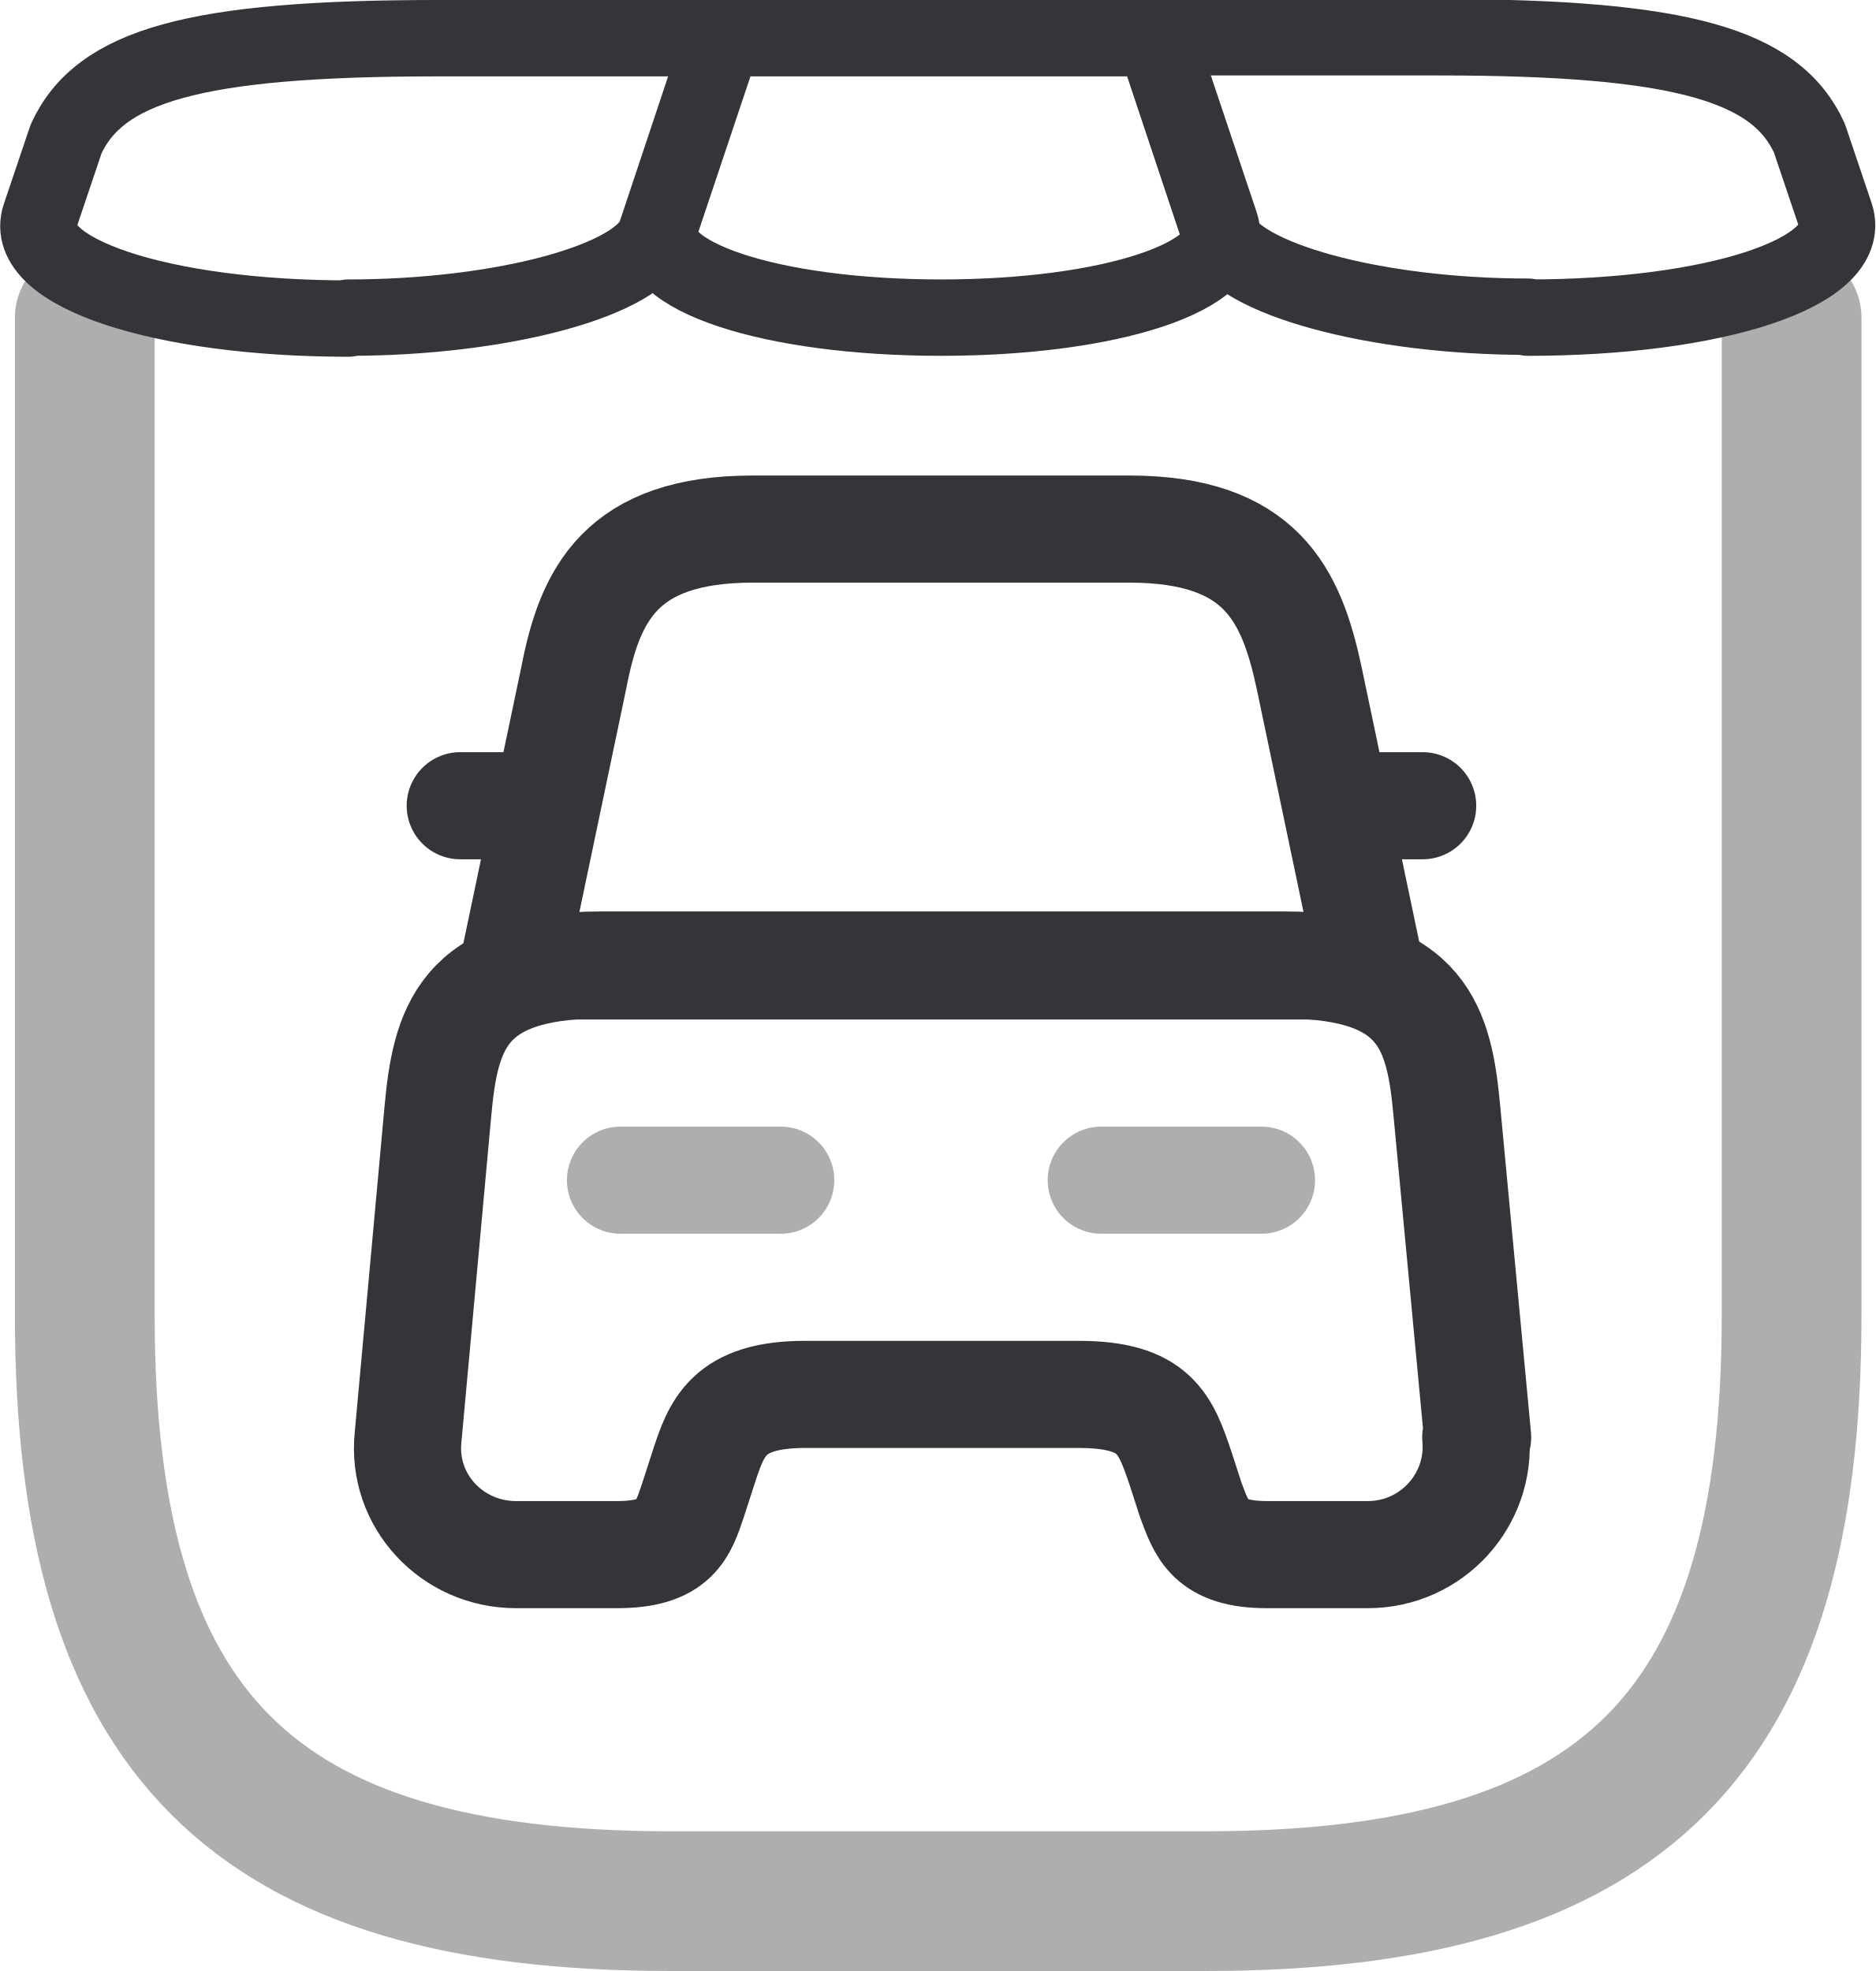
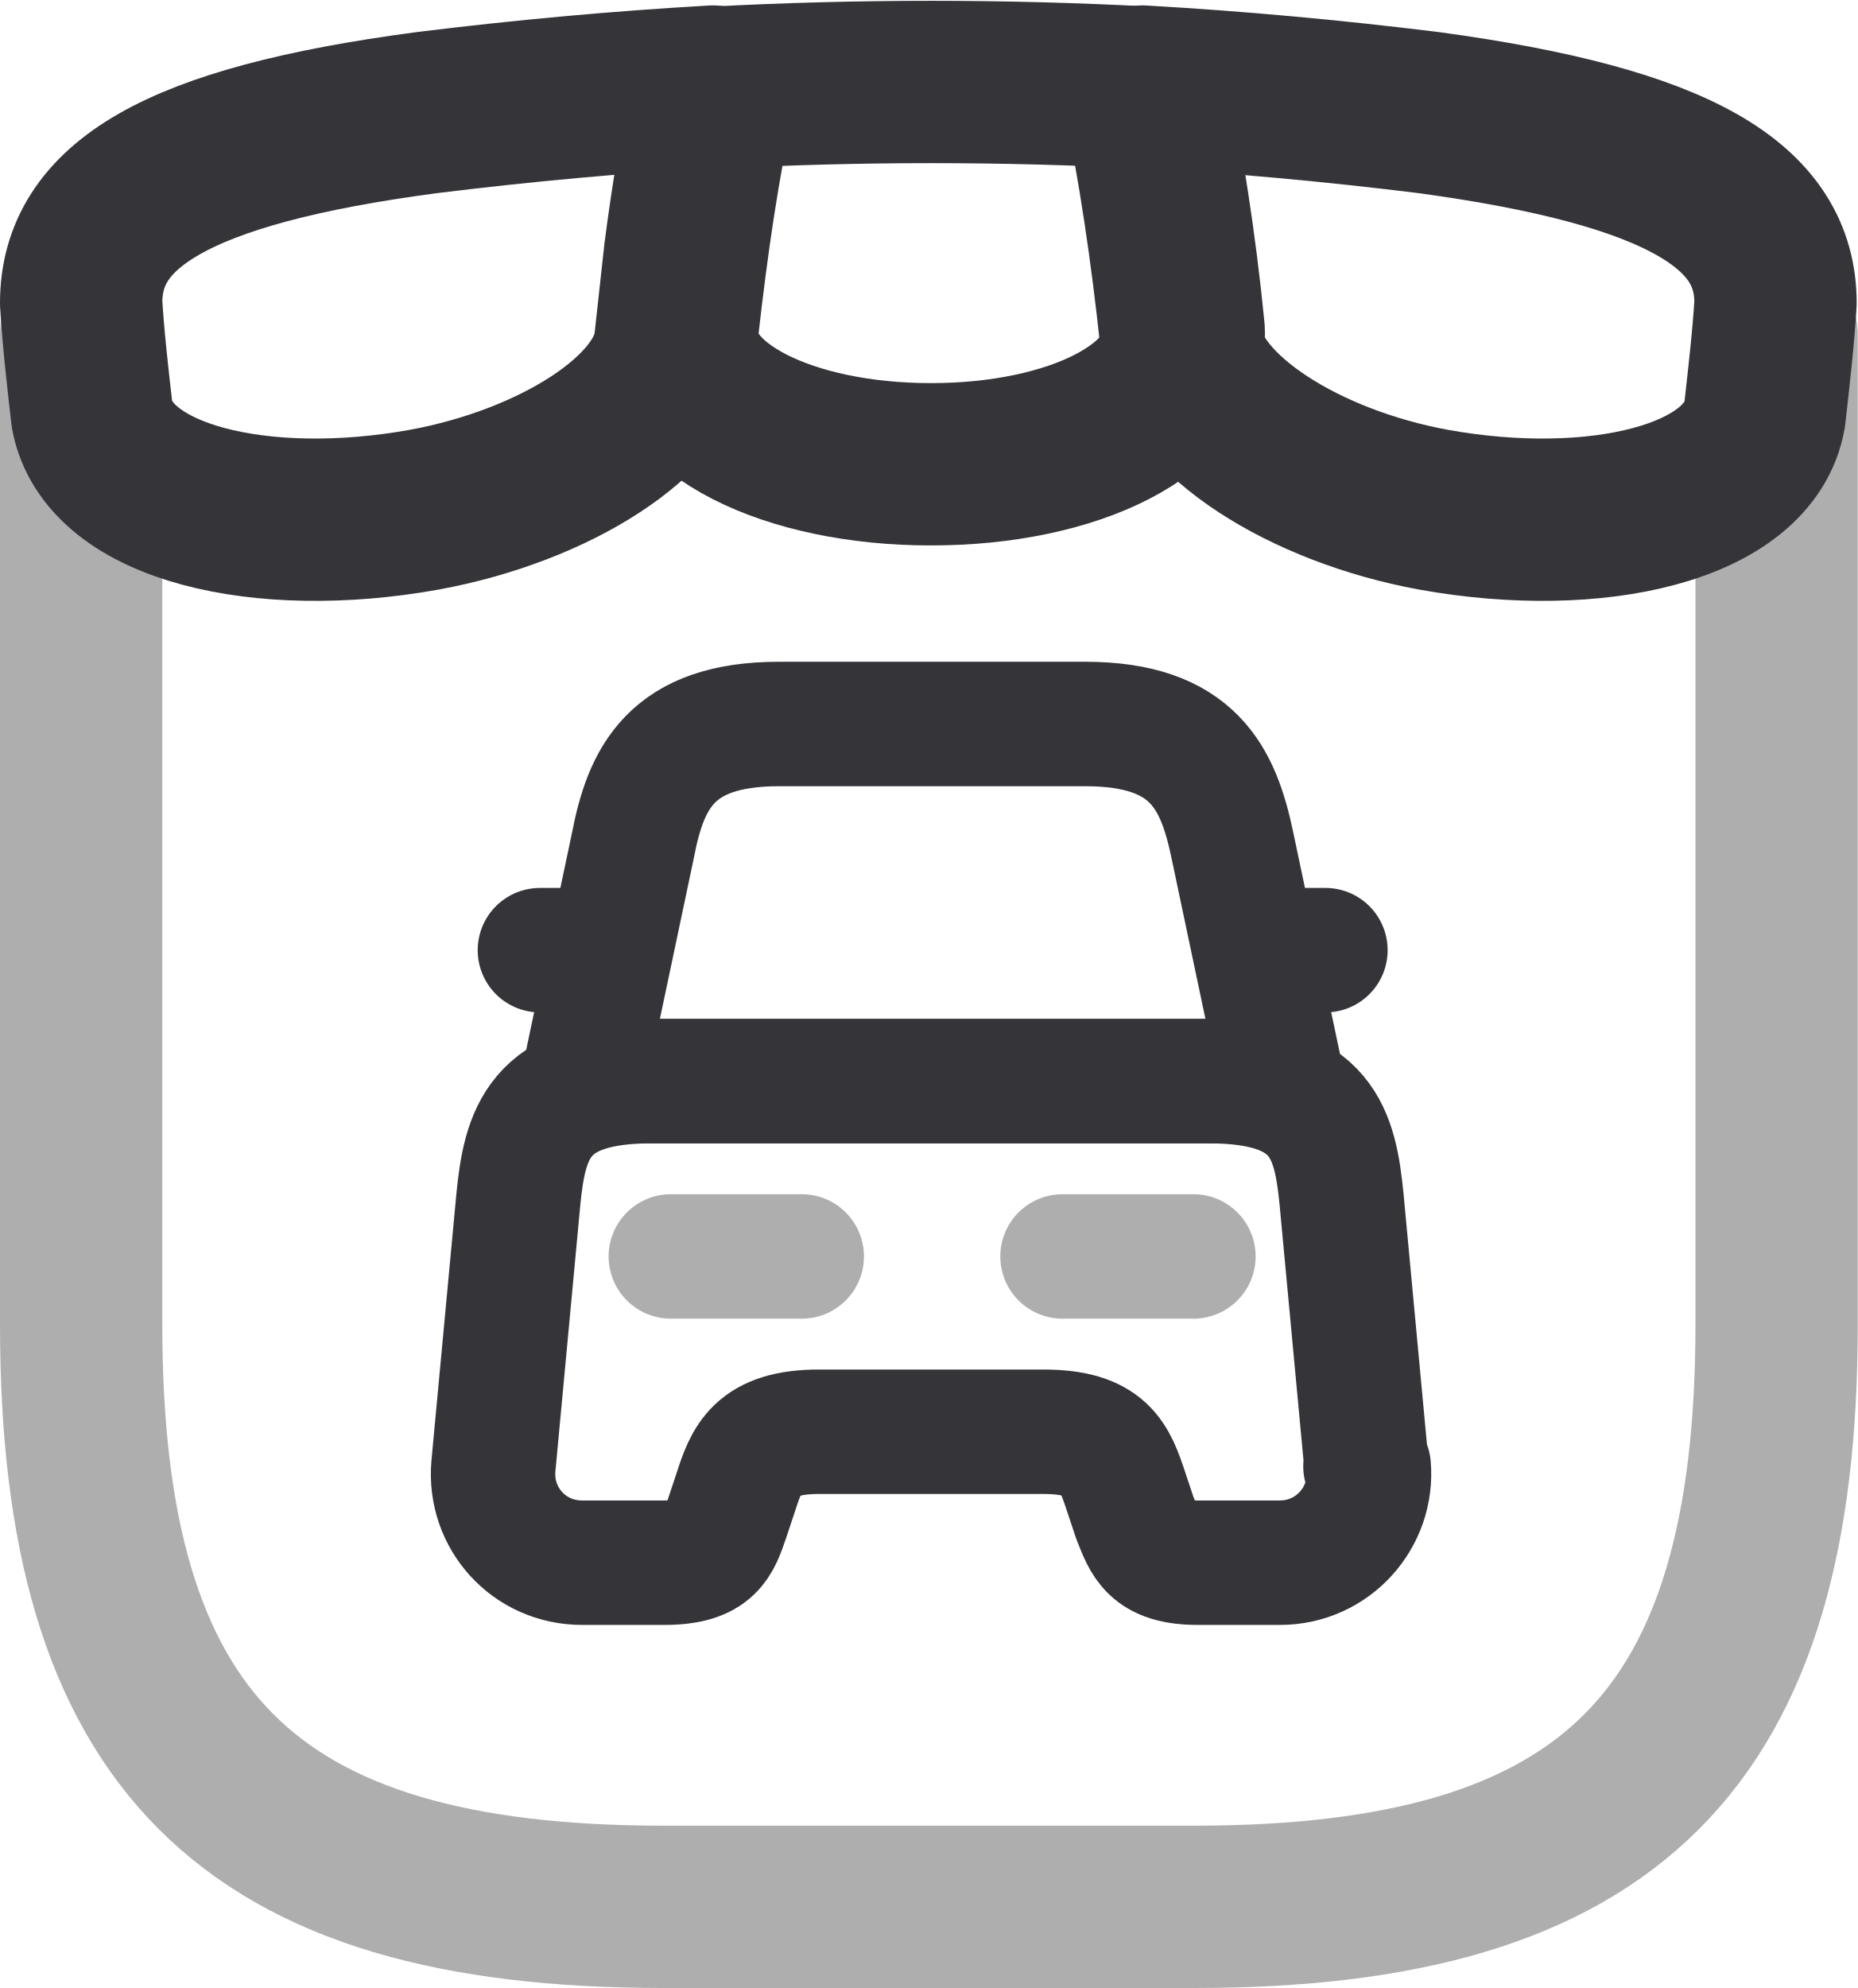
- <svg xmlns="http://www.w3.org/2000/svg" id="Layer_1" version="1.1" viewBox="0 0 20.13 21.16">
+ <svg xmlns="http://www.w3.org/2000/svg" id="Layer_1" style="padding:7% 0;" version="1.1" viewBox="0 0 17.17 18.37">
  <defs>
-     <style>      .main-vendor0 {        stroke-width: .82px;      }      .main-vendor0, .main-vendor1, .main-vendor2, .main-vendor3 {        fill: none;        stroke: #353438;        stroke-linecap: round;        stroke-linejoin: round;      }      .main-vendor1, .main-vendor2 {        isolation: isolate;        opacity: .4;      }      .main-vendor1, .main-vendor3 {        stroke-width: 1.15px;      }      .main-vendor2 {        stroke-width: 1.5px;      }    </style>
+     <style>      .maintenancevendor0, .maintenancevendor1, .maintenancevendor2, .maintenancevendor3 {        fill: none;        stroke: #353438;        stroke-linecap: round;        stroke-linejoin: round;      }      .maintenancevendor0, .maintenancevendor2 {        isolation: isolate;        opacity: .4;      }      .maintenancevendor0, .maintenancevendor3 {        stroke-width: 1.5px;      }      .maintenancevendor1, .maintenancevendor2 {        stroke-width: 1.15px;      }    </style>
  </defs>
  <g id="SVGRepo_iconCarrier">
-     <path class="main-vendor0" d="M10.1,3.41c1.83,0,3.18-.45,3-1l-.67-2h-4.67l-.67,2c-.18.55,1.18,1,3.01,1Z" />
-     <path class="main-vendor0" d="M16.4,3.41c2.02,0,3.5-.49,3.3-1.1l-.28-.83c-.36-.78-1.36-1.08-3.98-1.08h-3.05l.7,2.1c.18.49,1.66.9,3.31.9Z" />
-     <path class="main-vendor0" d="M3.74,3.41c1.65,0,3.14-.4,3.3-.9l.22-.66.48-1.44h-3.05C2.07.41,1.07.71.71,1.49l-.28.83c-.2.6,1.29,1.1,3.31,1.1Z" />
-     <path class="main-vendor2" d="M19.23,3.41v10.71c0,4.49-1.79,6.29-6.29,6.29h-5.74c-4.5,0-6.29-1.8-6.29-6.29V3.41" />
+     <path class="maintenancevendor0" d="M16.42,3.09v9.15c0,3.84-1.53,5.38-5.38,5.38h-4.91c-3.85,0-5.38-1.54-5.38-5.38V3.09" />
  </g>
-   <g id="SVGRepo_iconCarrier1" data-name="SVGRepo_iconCarrier">
-     <path class="main-vendor3" d="M12.12,5.68h-4.04c-1.42,0-1.75.71-1.92,1.59l-.65,3.1h9.19l-.65-3.1c-.19-.88-.51-1.59-1.93-1.59Z" />
-     <path class="main-vendor3" d="M15.84,15.43c.06.67-.47,1.26-1.16,1.26h-1.08c-.62,0-.7-.27-.82-.59l-.11-.34c-.16-.47-.27-.79-1.09-.79h-2.94c-.83,0-.95.36-1.09.79l-.11.34c-.11.33-.19.59-.82.59h-1.08c-.69,0-1.23-.58-1.16-1.26l.32-3.5c.08-.87.25-1.57,1.75-1.57h7.33c1.51,0,1.67.7,1.75,1.57l.33,3.5Z" />
-     <path class="main-vendor3" d="M5.51,8.65h-.57" />
-     <path class="main-vendor3" d="M15.27,8.65h-.57" />
-     <path class="main-vendor1" d="M6.66,12.67h1.72" />
-     <path class="main-vendor1" d="M11.82,12.67h1.72" />
+   <g id="SVGRepo_iconCarrier1">
+     <path class="maintenancevendor1" d="M10.04,6.69h-2.84c-1,0-1.23.5-1.35,1.12l-.46,2.18h6.46l-.46-2.18c-.13-.62-.36-1.12-1.36-1.12Z" />
+     <path class="maintenancevendor1" d="M12.65,13.55c.04.47-.33.89-.82.89h-.76c-.44,0-.49-.19-.58-.41l-.08-.24c-.11-.33-.19-.56-.77-.56h-2.07c-.58,0-.67.25-.77.56l-.08.24c-.08.23-.13.41-.58.41h-.76c-.49,0-.86-.41-.82-.89l.23-2.46c.06-.61.18-1.1,1.23-1.1h5.15c1.06,0,1.17.49,1.23,1.1l.23,2.46h-.01Z" />
+     <path class="maintenancevendor1" d="M5.39,8.78h-.4" />
+     <path class="maintenancevendor1" d="M12.25,8.78h-.4" />
+     <path class="maintenancevendor2" d="M6.2,11.61h1.21" />
+     <path class="maintenancevendor2" d="M9.82,11.61h1.21" />
+   </g>
+   <g>
+     <path class="maintenancevendor3" d="M8.61,4.29c1.3,0,2.37-.51,2.33-1.24-.08-.81-.2-1.56-.34-2.24-1.33-.07-2.66-.07-3.99,0-.15.69-.26,1.43-.35,2.24-.04.73,1.04,1.24,2.34,1.24Z" />
+     <path class="maintenancevendor3" d="M13.25,4.71c1.5.27,2.92-.06,3.06-.88.04-.36.08-.7.1-1.03,0-.88-.85-1.44-3.21-1.76-.89-.11-1.77-.19-2.64-.24.15.72.27,1.51.36,2.37.1.66,1.13,1.32,2.33,1.54Z" />
+     <path class="maintenancevendor3" d="M3.92,4.71c1.2-.22,2.24-.87,2.32-1.54.03-.28.06-.55.09-.82.07-.55.16-1.07.26-1.55-.87.05-1.75.13-2.64.24C1.6,1.35.75,1.91.75,2.8c.02.33.06.68.1,1.03.15.82,1.57,1.15,3.07.88Z" />
  </g>
</svg>
